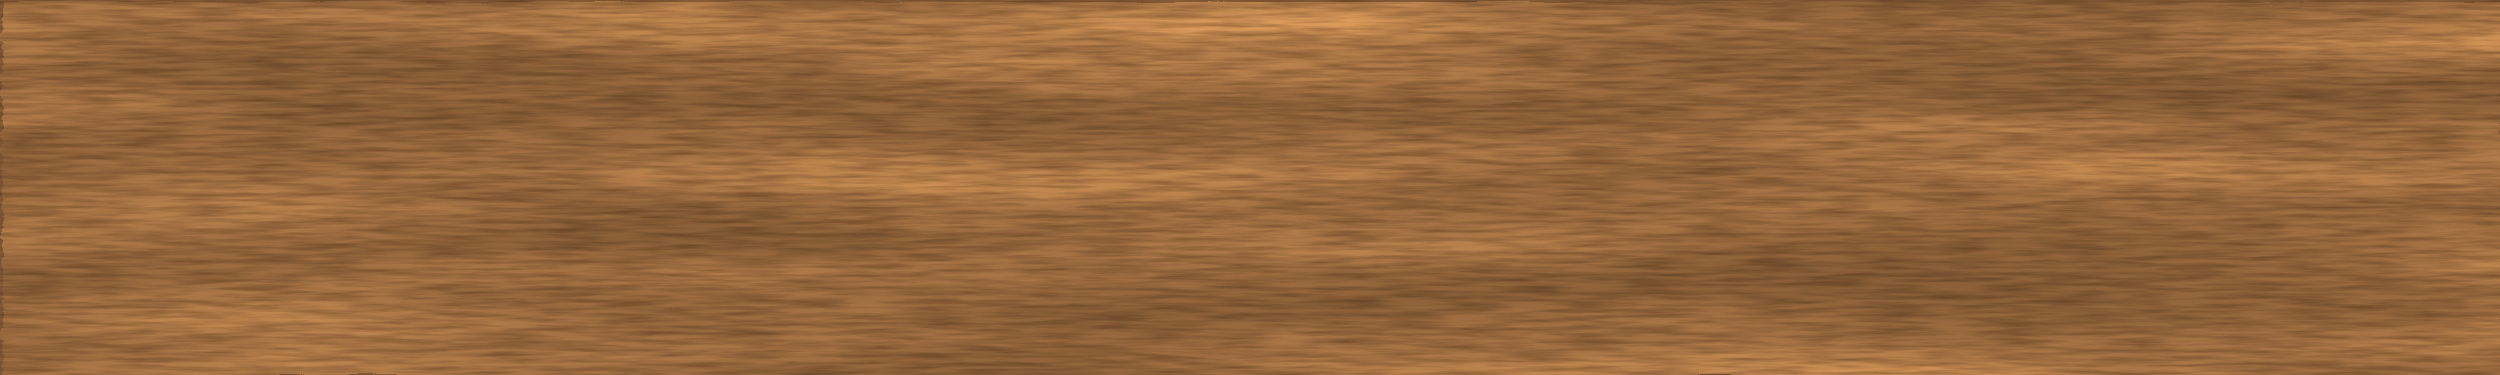
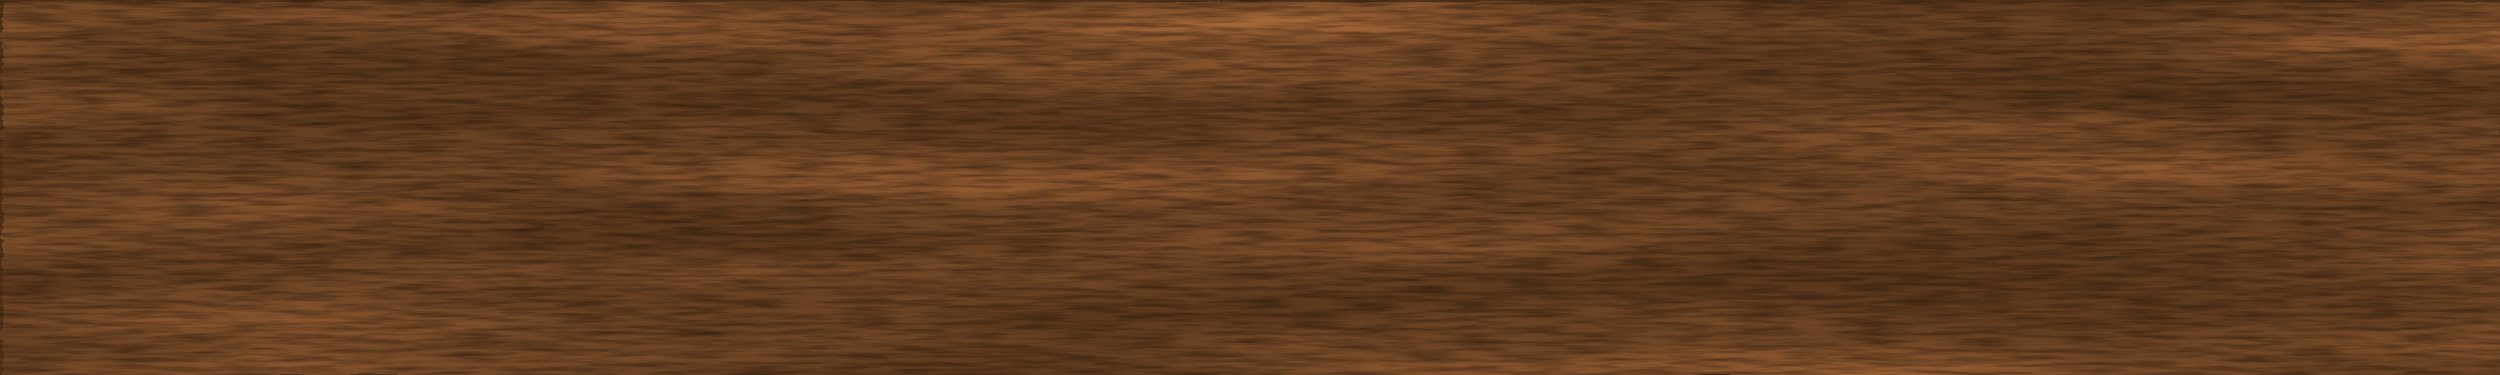
<svg xmlns="http://www.w3.org/2000/svg" width="1600" height="240" viewBox="0 0 1600 240">
  <defs>
    <filter id="h-grain" x="0%" y="0%" width="100%" height="100%" color-interpolation-filters="sRGB">
      <feTurbulence type="fractalNoise" baseFrequency="0.002 0.024" numOctaves="5" seed="142" result="macro" />
      <feTurbulence type="turbulence" baseFrequency="0.007 0.11" numOctaves="3" seed="218" result="micro" />
      <feDisplacementMap in="macro" in2="micro" scale="6" xChannelSelector="R" yChannelSelector="G" result="displaced" />
-       <feColorMatrix type="matrix" values="         0.58 0 0 0 0.46         0.42 0 0 0 0.32         0.26 0 0 0 0.18         0.70 0 0 0 0.15" in="displaced" result="grainTone" />
+       <feColorMatrix type="matrix" values="         0.44 0 0 0 0.30         0.28 0 0 0 0.19         0.16 0 0 0 0.10         0.75 0 0 0 0.18" in="displaced" result="grainTone" />
    </filter>
    <filter id="h-pores" x="0%" y="0%" width="100%" height="100%" color-interpolation-filters="sRGB">
-       <feTurbulence type="fractalNoise" baseFrequency="0.026 0.35" numOctaves="3" seed="415" result="poreNoise" />
-       <feColorMatrix type="matrix" values="         0 0 0 0 0.22         0 0 0 0 0.15         0 0 0 0 0.08         1.30 0 0 0 -0.42" in="poreNoise" result="poreTone" />
+       <feTurbulence type="fractalNoise" baseFrequency="0.028 0.35" numOctaves="3" seed="415" result="poreNoise" />
+       <feColorMatrix type="matrix" values="         0 0 0 0 0.12         0 0 0 0 0.08         0 0 0 0 0.04         1.45 0 0 0 -0.50" in="poreNoise" result="poreTone" />
    </filter>
    <filter id="h-tooth" x="0%" y="0%" width="100%" height="100%" color-interpolation-filters="sRGB">
      <feTurbulence type="fractalNoise" baseFrequency="0.18 0.12" numOctaves="2" seed="108" result="toothNoise" />
-       <feColorMatrix type="matrix" values="         0.20 0 0 0 0.32         0.20 0 0 0 0.24         0.20 0 0 0 0.16         0.28 0 0 0 0" in="toothNoise" result="toothTone" />
+       <feColorMatrix type="matrix" values="         0.18 0 0 0 0.22         0.18 0 0 0 0.16         0.18 0 0 0 0.10         0.32 0 0 0 0" in="toothNoise" result="toothTone" />
    </filter>
  </defs>
-   <rect width="100%" height="100%" fill="#8a5f39" />
-   <rect width="100%" height="100%" filter="url(#h-grain)" opacity="0.86" />
-   <rect width="100%" height="100%" filter="url(#h-pores)" opacity="0.45" style="mix-blend-mode: multiply;" />
-   <rect width="100%" height="100%" filter="url(#h-tooth)" opacity="0.30" style="mix-blend-mode: overlay;" />
+   <rect width="100%" height="100%" fill="#58361b" />
+   <rect width="100%" height="100%" filter="url(#h-grain)" opacity="0.88" />
+   <rect width="100%" height="100%" filter="url(#h-pores)" opacity="0.55" style="mix-blend-mode: multiply;" />
+   <rect width="100%" height="100%" filter="url(#h-tooth)" opacity="0.35" style="mix-blend-mode: overlay;" />
</svg>
